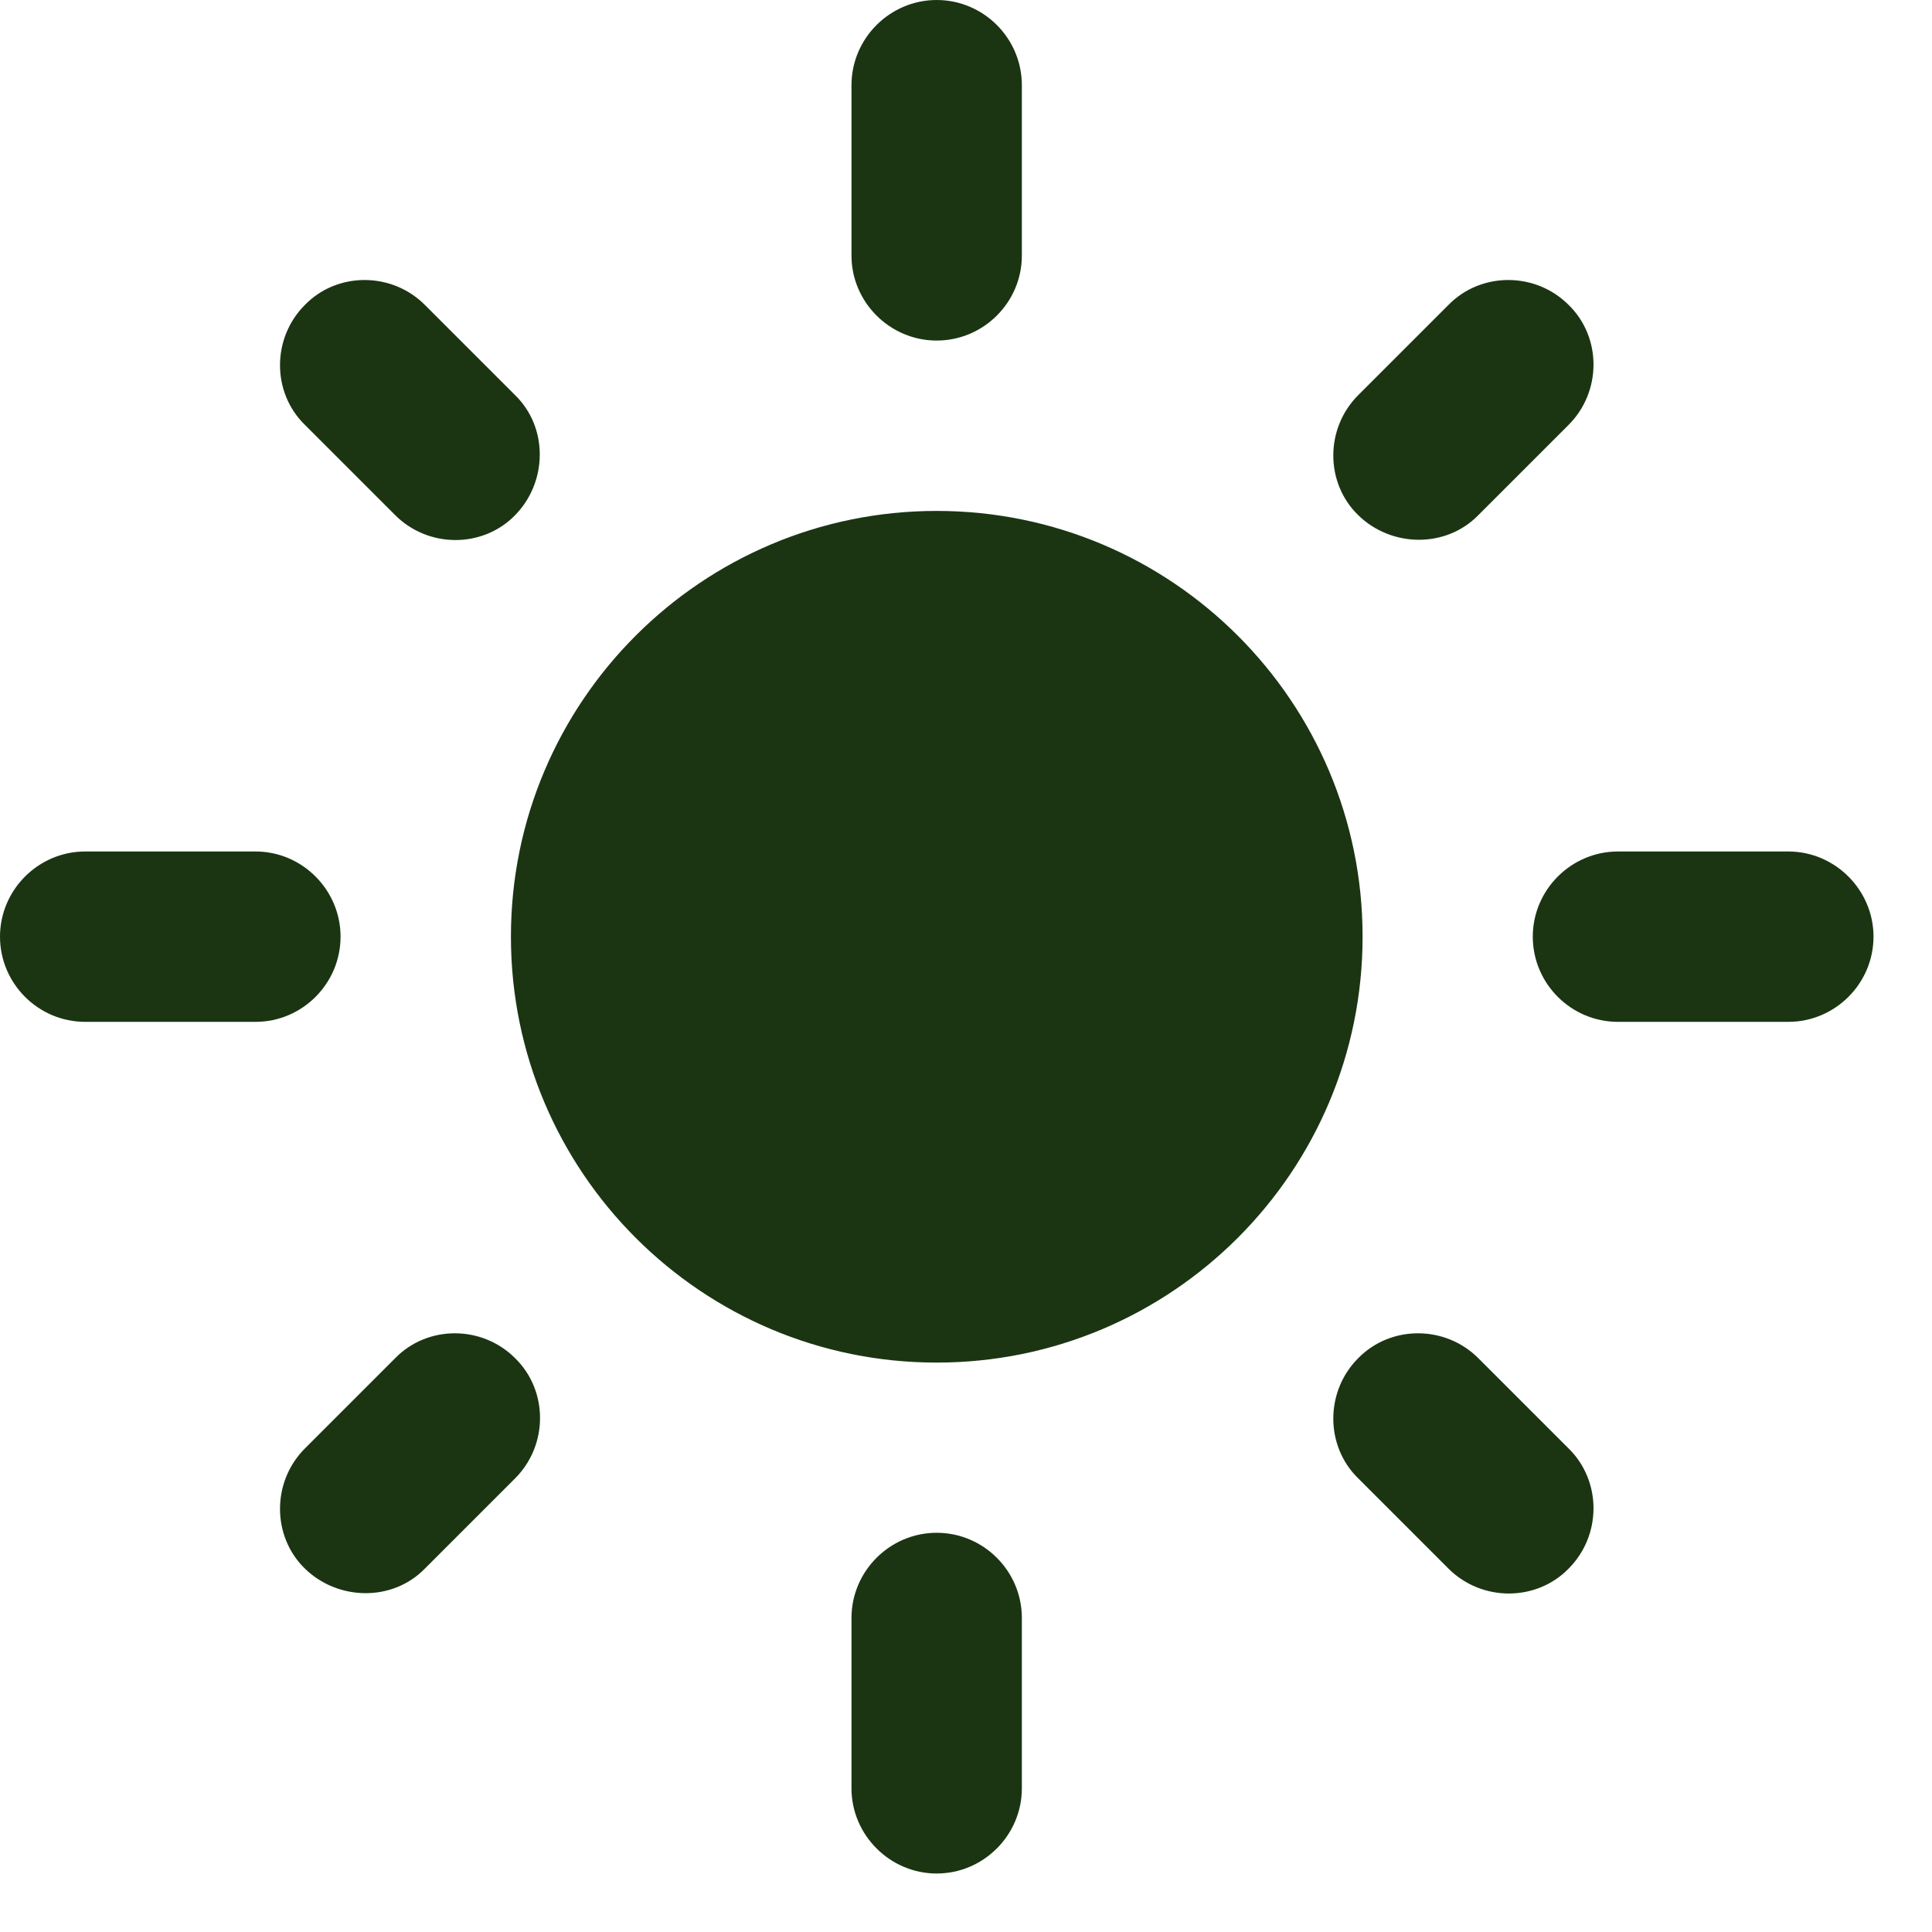
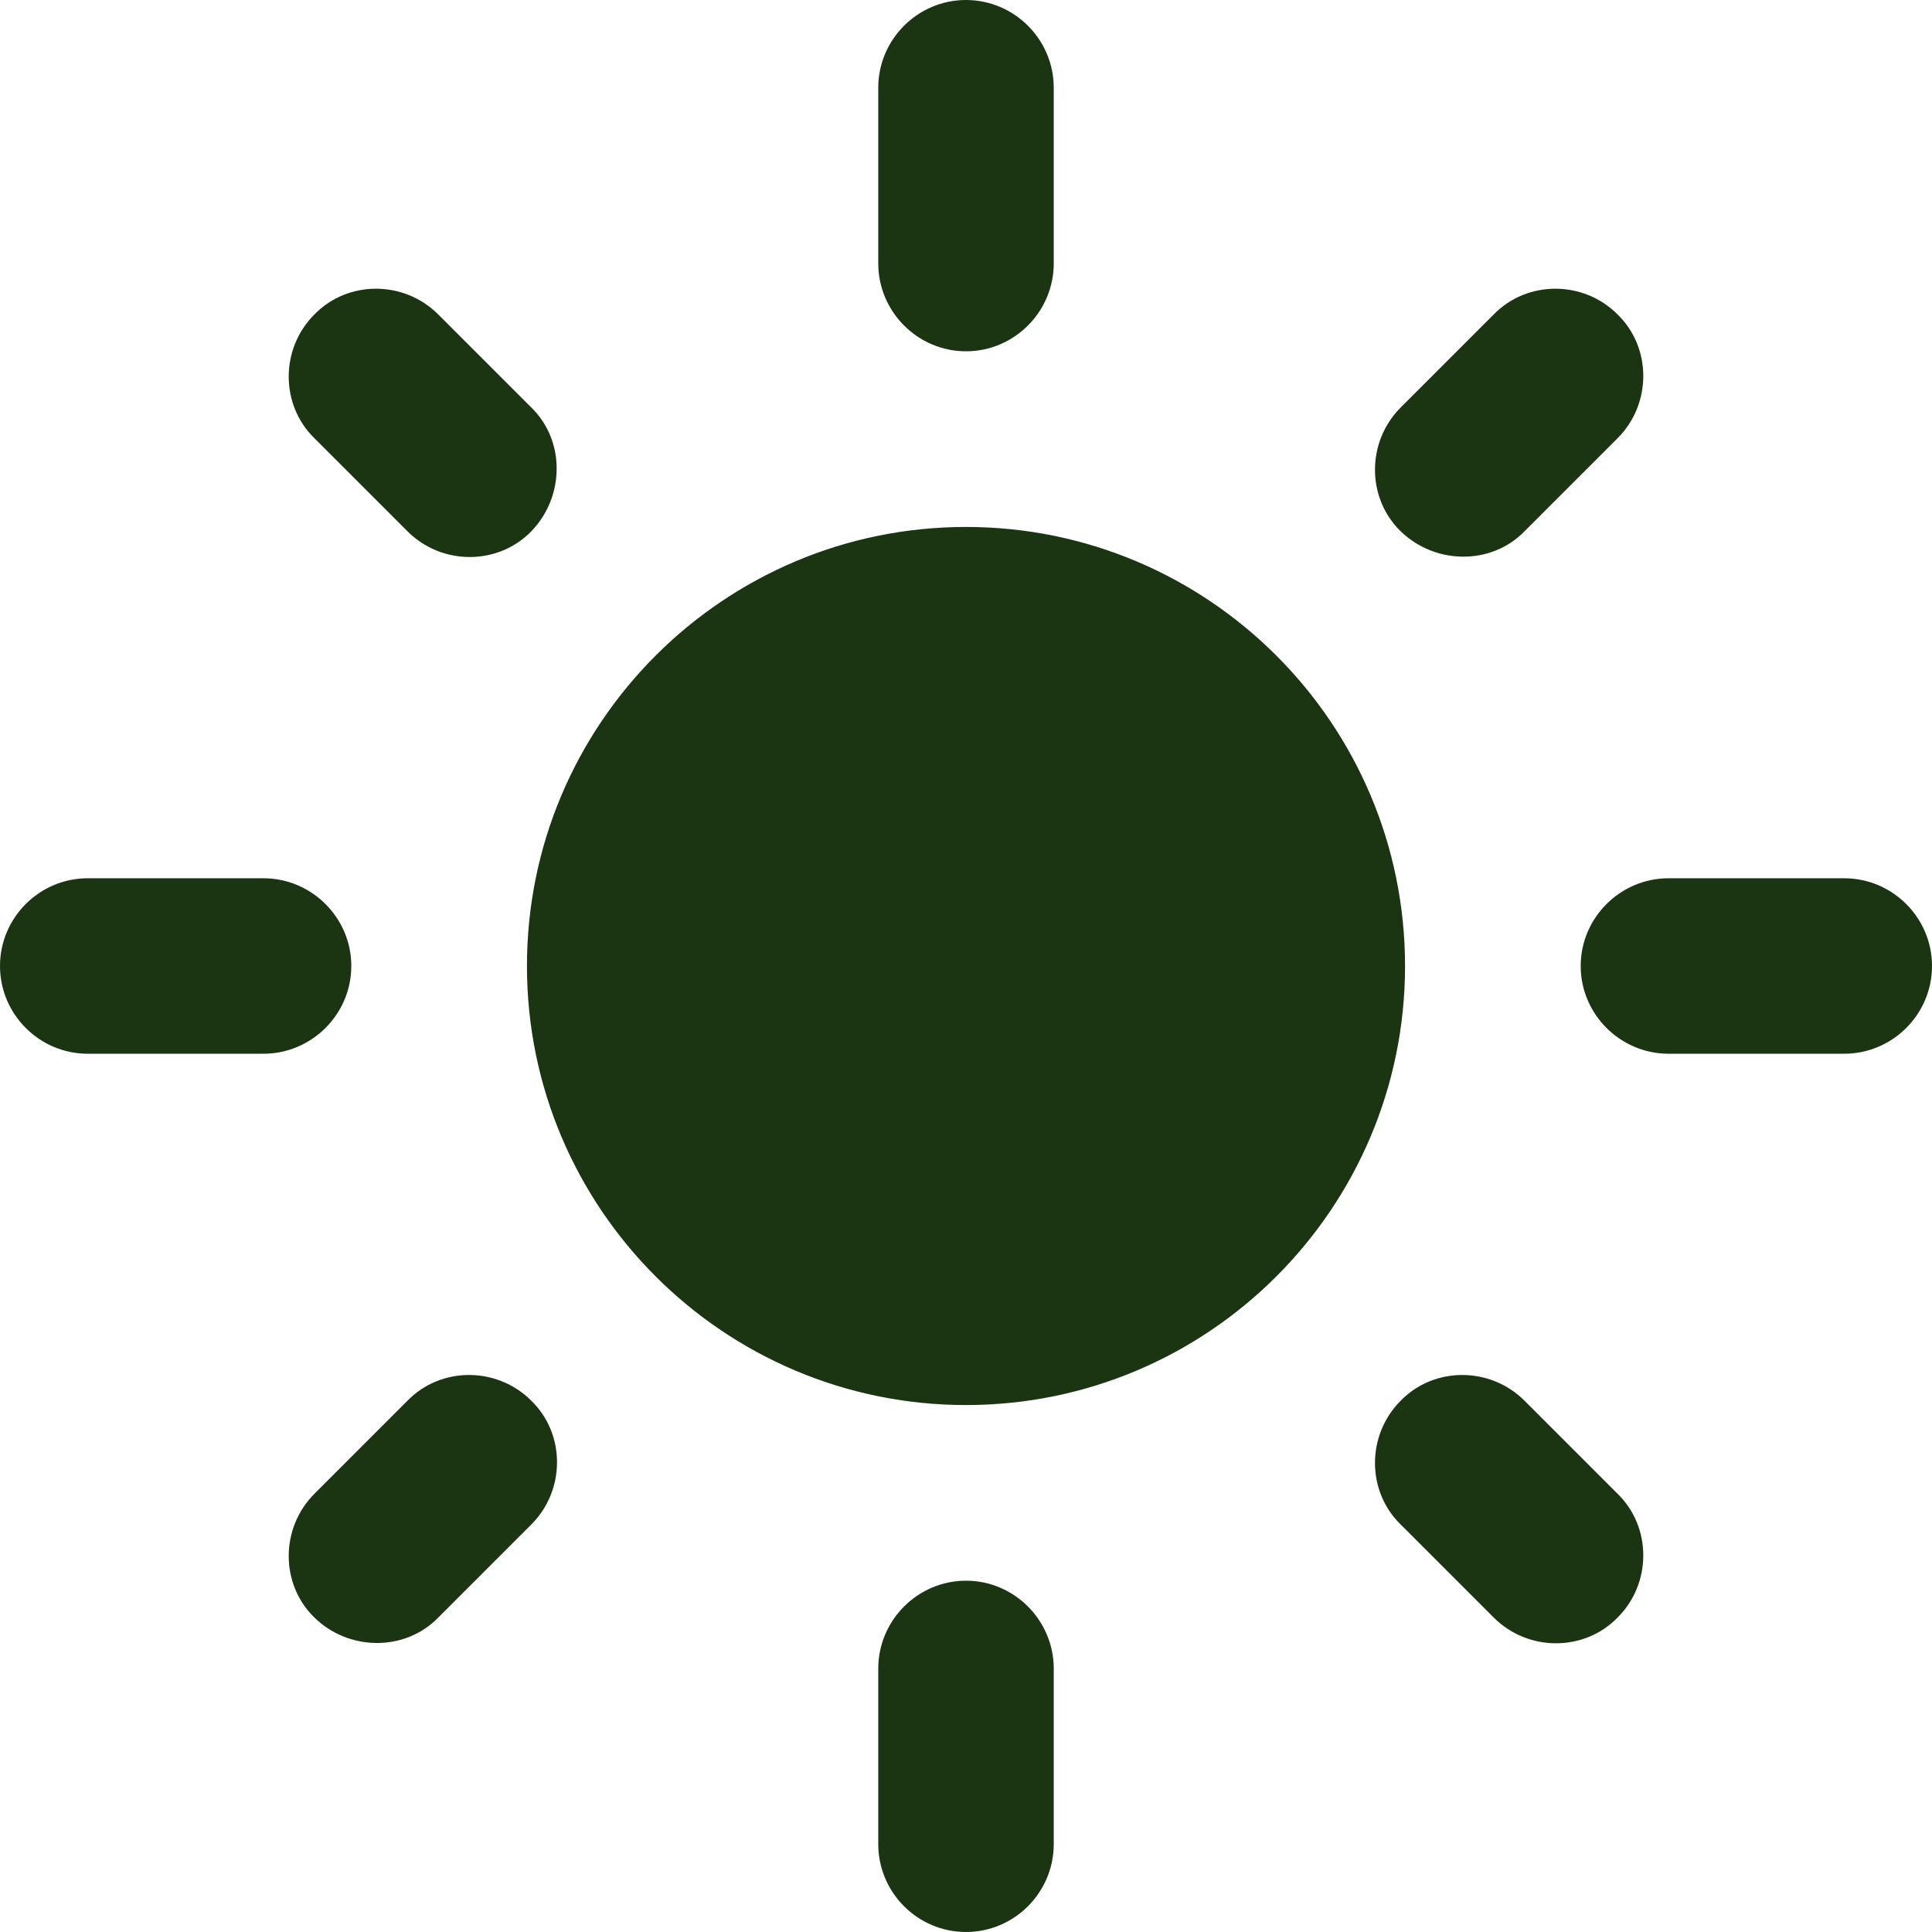
- <svg xmlns="http://www.w3.org/2000/svg" width="11" height="11" viewBox="0 0 11 11" fill="none">
-   <path d="M5.333 2.909C3.995 2.909 2.909 3.995 2.909 5.333C2.909 6.672 3.995 7.758 5.333 7.758C6.672 7.758 7.758 6.672 7.758 5.333C7.758 3.995 6.672 2.909 5.333 2.909ZM0.485 5.818H1.455C1.721 5.818 1.939 5.6 1.939 5.333C1.939 5.067 1.721 4.848 1.455 4.848H0.485C0.218 4.848 0 5.067 0 5.333C0 5.6 0.218 5.818 0.485 5.818ZM9.212 5.818H10.182C10.448 5.818 10.667 5.6 10.667 5.333C10.667 5.067 10.448 4.848 10.182 4.848H9.212C8.945 4.848 8.727 5.067 8.727 5.333C8.727 5.6 8.945 5.818 9.212 5.818ZM4.848 0.485V1.455C4.848 1.721 5.067 1.939 5.333 1.939C5.6 1.939 5.818 1.721 5.818 1.455V0.485C5.818 0.218 5.6 0 5.333 0C5.067 0 4.848 0.218 4.848 0.485ZM4.848 9.212V10.182C4.848 10.448 5.067 10.667 5.333 10.667C5.6 10.667 5.818 10.448 5.818 10.182V9.212C5.818 8.945 5.6 8.727 5.333 8.727C5.067 8.727 4.848 8.945 4.848 9.212ZM2.419 1.736C2.23 1.547 1.92 1.547 1.736 1.736C1.547 1.925 1.547 2.235 1.736 2.419L2.25 2.933C2.439 3.122 2.749 3.122 2.933 2.933C3.118 2.744 3.122 2.434 2.933 2.25L2.419 1.736ZM8.417 7.733C8.228 7.544 7.918 7.544 7.733 7.733C7.544 7.922 7.544 8.233 7.733 8.417L8.247 8.931C8.436 9.12 8.747 9.12 8.931 8.931C9.12 8.742 9.12 8.432 8.931 8.247L8.417 7.733ZM8.931 2.419C9.12 2.23 9.12 1.92 8.931 1.736C8.742 1.547 8.432 1.547 8.247 1.736L7.733 2.25C7.544 2.439 7.544 2.749 7.733 2.933C7.922 3.118 8.233 3.122 8.417 2.933L8.931 2.419ZM2.933 8.417C3.122 8.228 3.122 7.918 2.933 7.733C2.744 7.544 2.434 7.544 2.25 7.733L1.736 8.247C1.547 8.436 1.547 8.747 1.736 8.931C1.925 9.115 2.235 9.12 2.419 8.931L2.933 8.417Z" fill="#1B3513" />
+ <svg xmlns="http://www.w3.org/2000/svg" width="12" height="12" viewBox="0 0 12 12" fill="none">
+   <path d="M6 3.273C4.495 3.273 3.273 4.495 3.273 6C3.273 7.505 4.495 8.727 6 8.727C7.505 8.727 8.727 7.505 8.727 6C8.727 4.495 7.505 3.273 6 3.273ZM0.545 6.545H1.636C1.936 6.545 2.182 6.3 2.182 6C2.182 5.7 1.936 5.455 1.636 5.455H0.545C0.245 5.455 0 5.7 0 6C0 6.3 0.245 6.545 0.545 6.545ZM10.364 6.545H11.454C11.755 6.545 12 6.3 12 6C12 5.7 11.755 5.455 11.454 5.455H10.364C10.064 5.455 9.818 5.7 9.818 6C9.818 6.3 10.064 6.545 10.364 6.545ZM5.455 0.545V1.636C5.455 1.936 5.7 2.182 6 2.182C6.3 2.182 6.545 1.936 6.545 1.636V0.545C6.545 0.245 6.3 0 6 0C5.7 0 5.455 0.245 5.455 0.545ZM5.455 10.364V11.454C5.455 11.755 5.7 12 6 12C6.3 12 6.545 11.755 6.545 11.454V10.364C6.545 10.064 6.3 9.818 6 9.818C5.7 9.818 5.455 10.064 5.455 10.364ZM2.722 1.953C2.509 1.74 2.16 1.74 1.953 1.953C1.74 2.165 1.74 2.515 1.953 2.722L2.531 3.3C2.744 3.513 3.093 3.513 3.3 3.3C3.507 3.087 3.513 2.738 3.3 2.531L2.722 1.953ZM9.469 8.7C9.256 8.487 8.907 8.487 8.7 8.7C8.487 8.913 8.487 9.262 8.7 9.469L9.278 10.047C9.491 10.26 9.84 10.26 10.047 10.047C10.26 9.835 10.26 9.485 10.047 9.278L9.469 8.7ZM10.047 2.722C10.26 2.509 10.26 2.16 10.047 1.953C9.835 1.74 9.485 1.74 9.278 1.953L8.7 2.531C8.487 2.744 8.487 3.093 8.7 3.3C8.913 3.507 9.262 3.513 9.469 3.3L10.047 2.722ZM3.3 9.469C3.513 9.256 3.513 8.907 3.3 8.7C3.087 8.487 2.738 8.487 2.531 8.7L1.953 9.278C1.74 9.491 1.74 9.84 1.953 10.047C2.165 10.255 2.515 10.26 2.722 10.047L3.3 9.469Z" fill="#1B3513" />
</svg>
